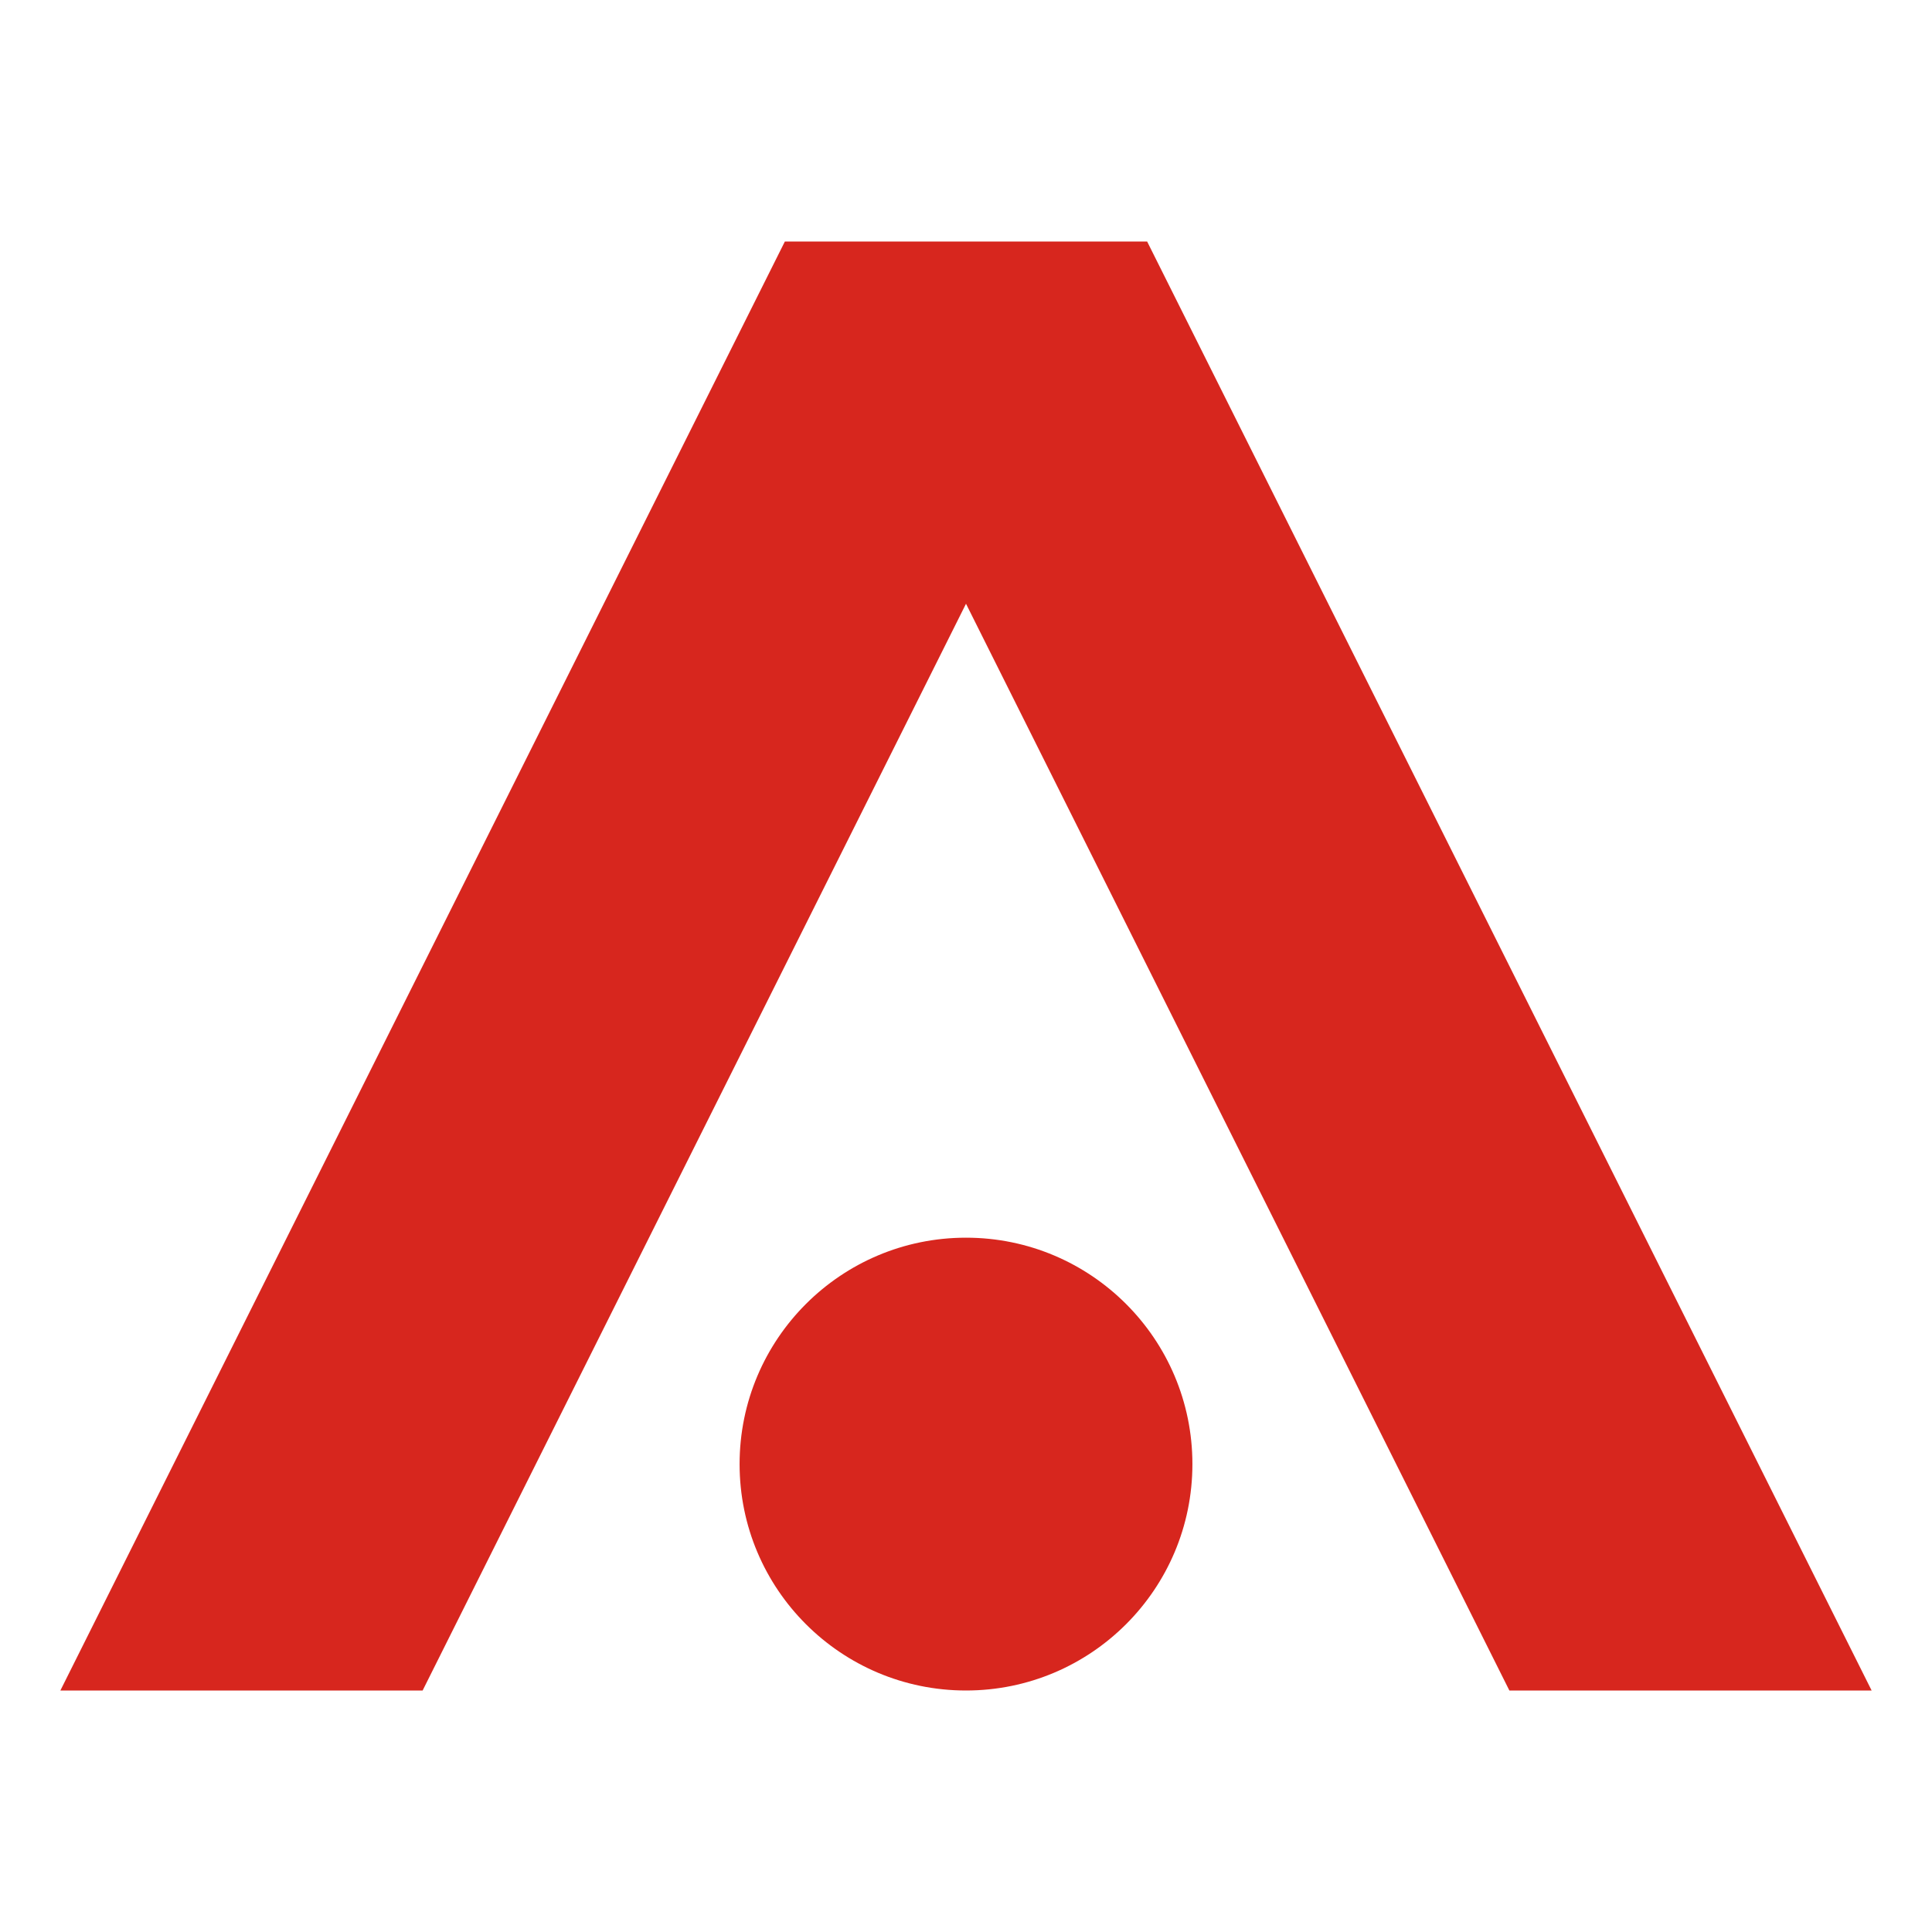
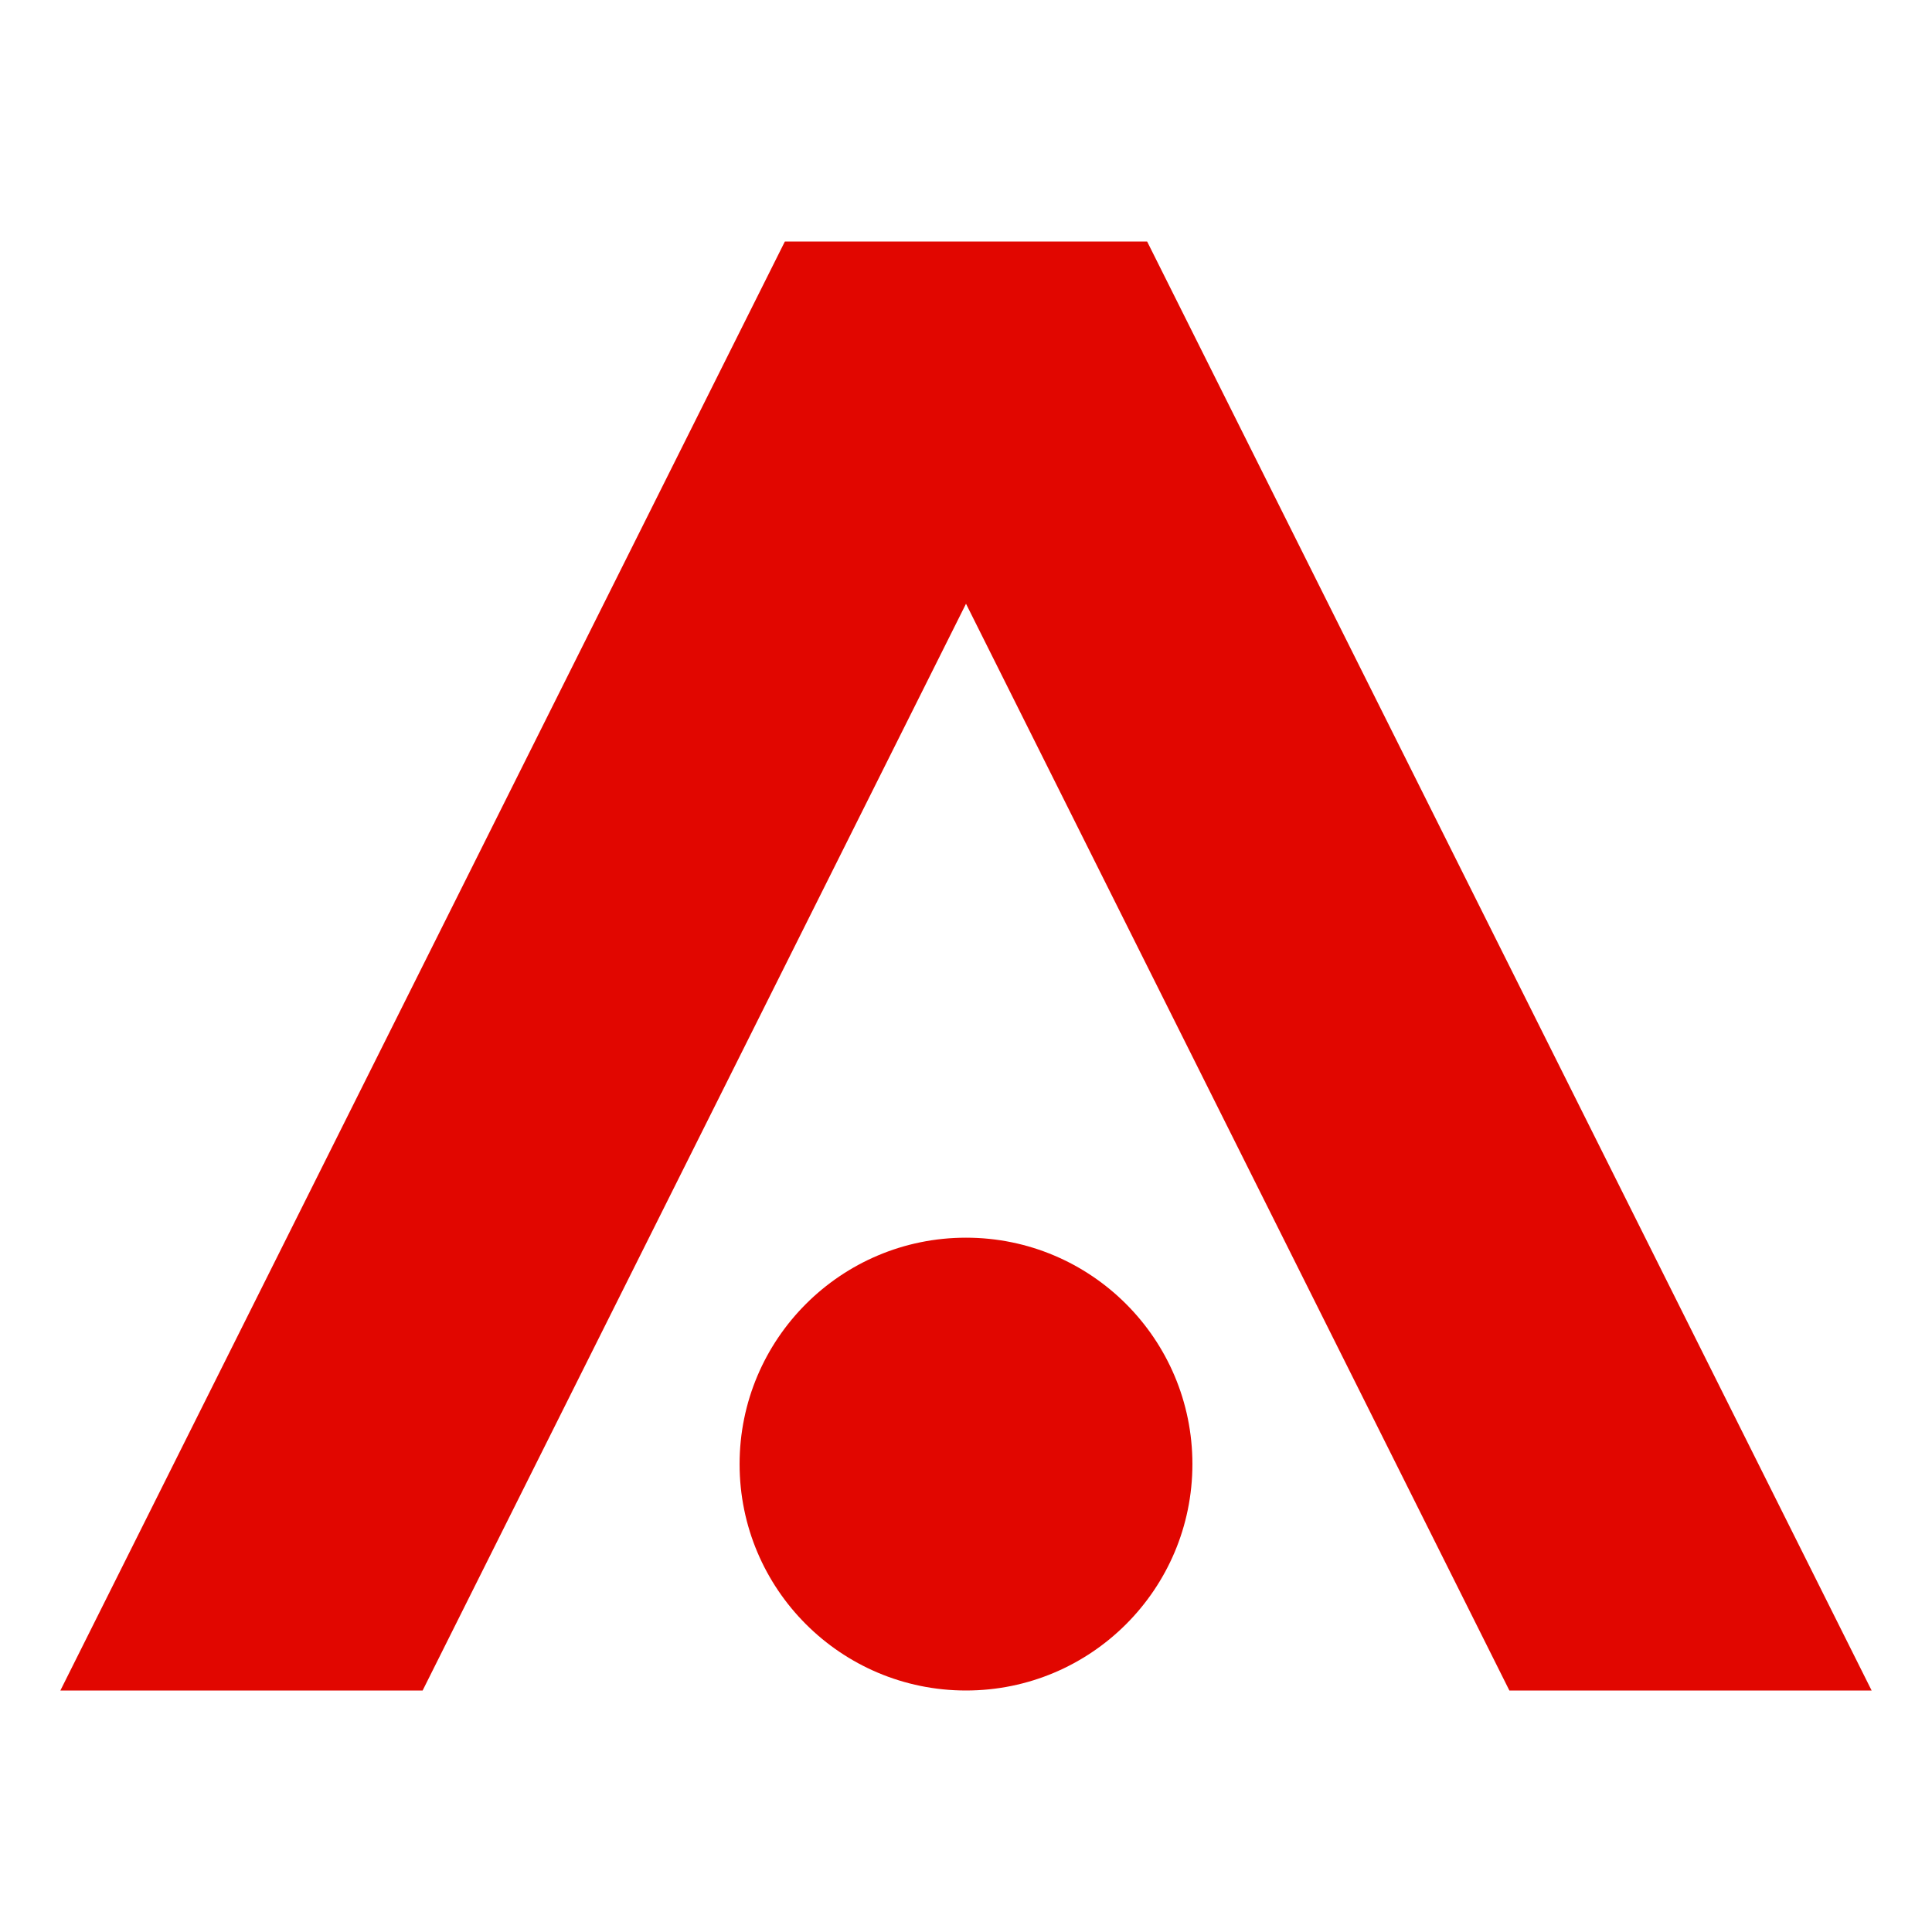
<svg xmlns="http://www.w3.org/2000/svg" viewBox="0 0 256 256" width="256" height="256" role="img" aria-labelledby="t">
  <g id="symbol">
-     <path fill="#D7261E" d="M104 32H152L248 224H200L128 80L56 224H8Z" />
-     <circle cx="128" cy="194" r="30" fill="#D7261E" />
+     <path fill="#E10600" d="M104 32H152L248 224H200L128 80L56 224H8Z" />
+     <circle cx="128" cy="194" r="30" fill="#E10600" />
  </g>
</svg>
